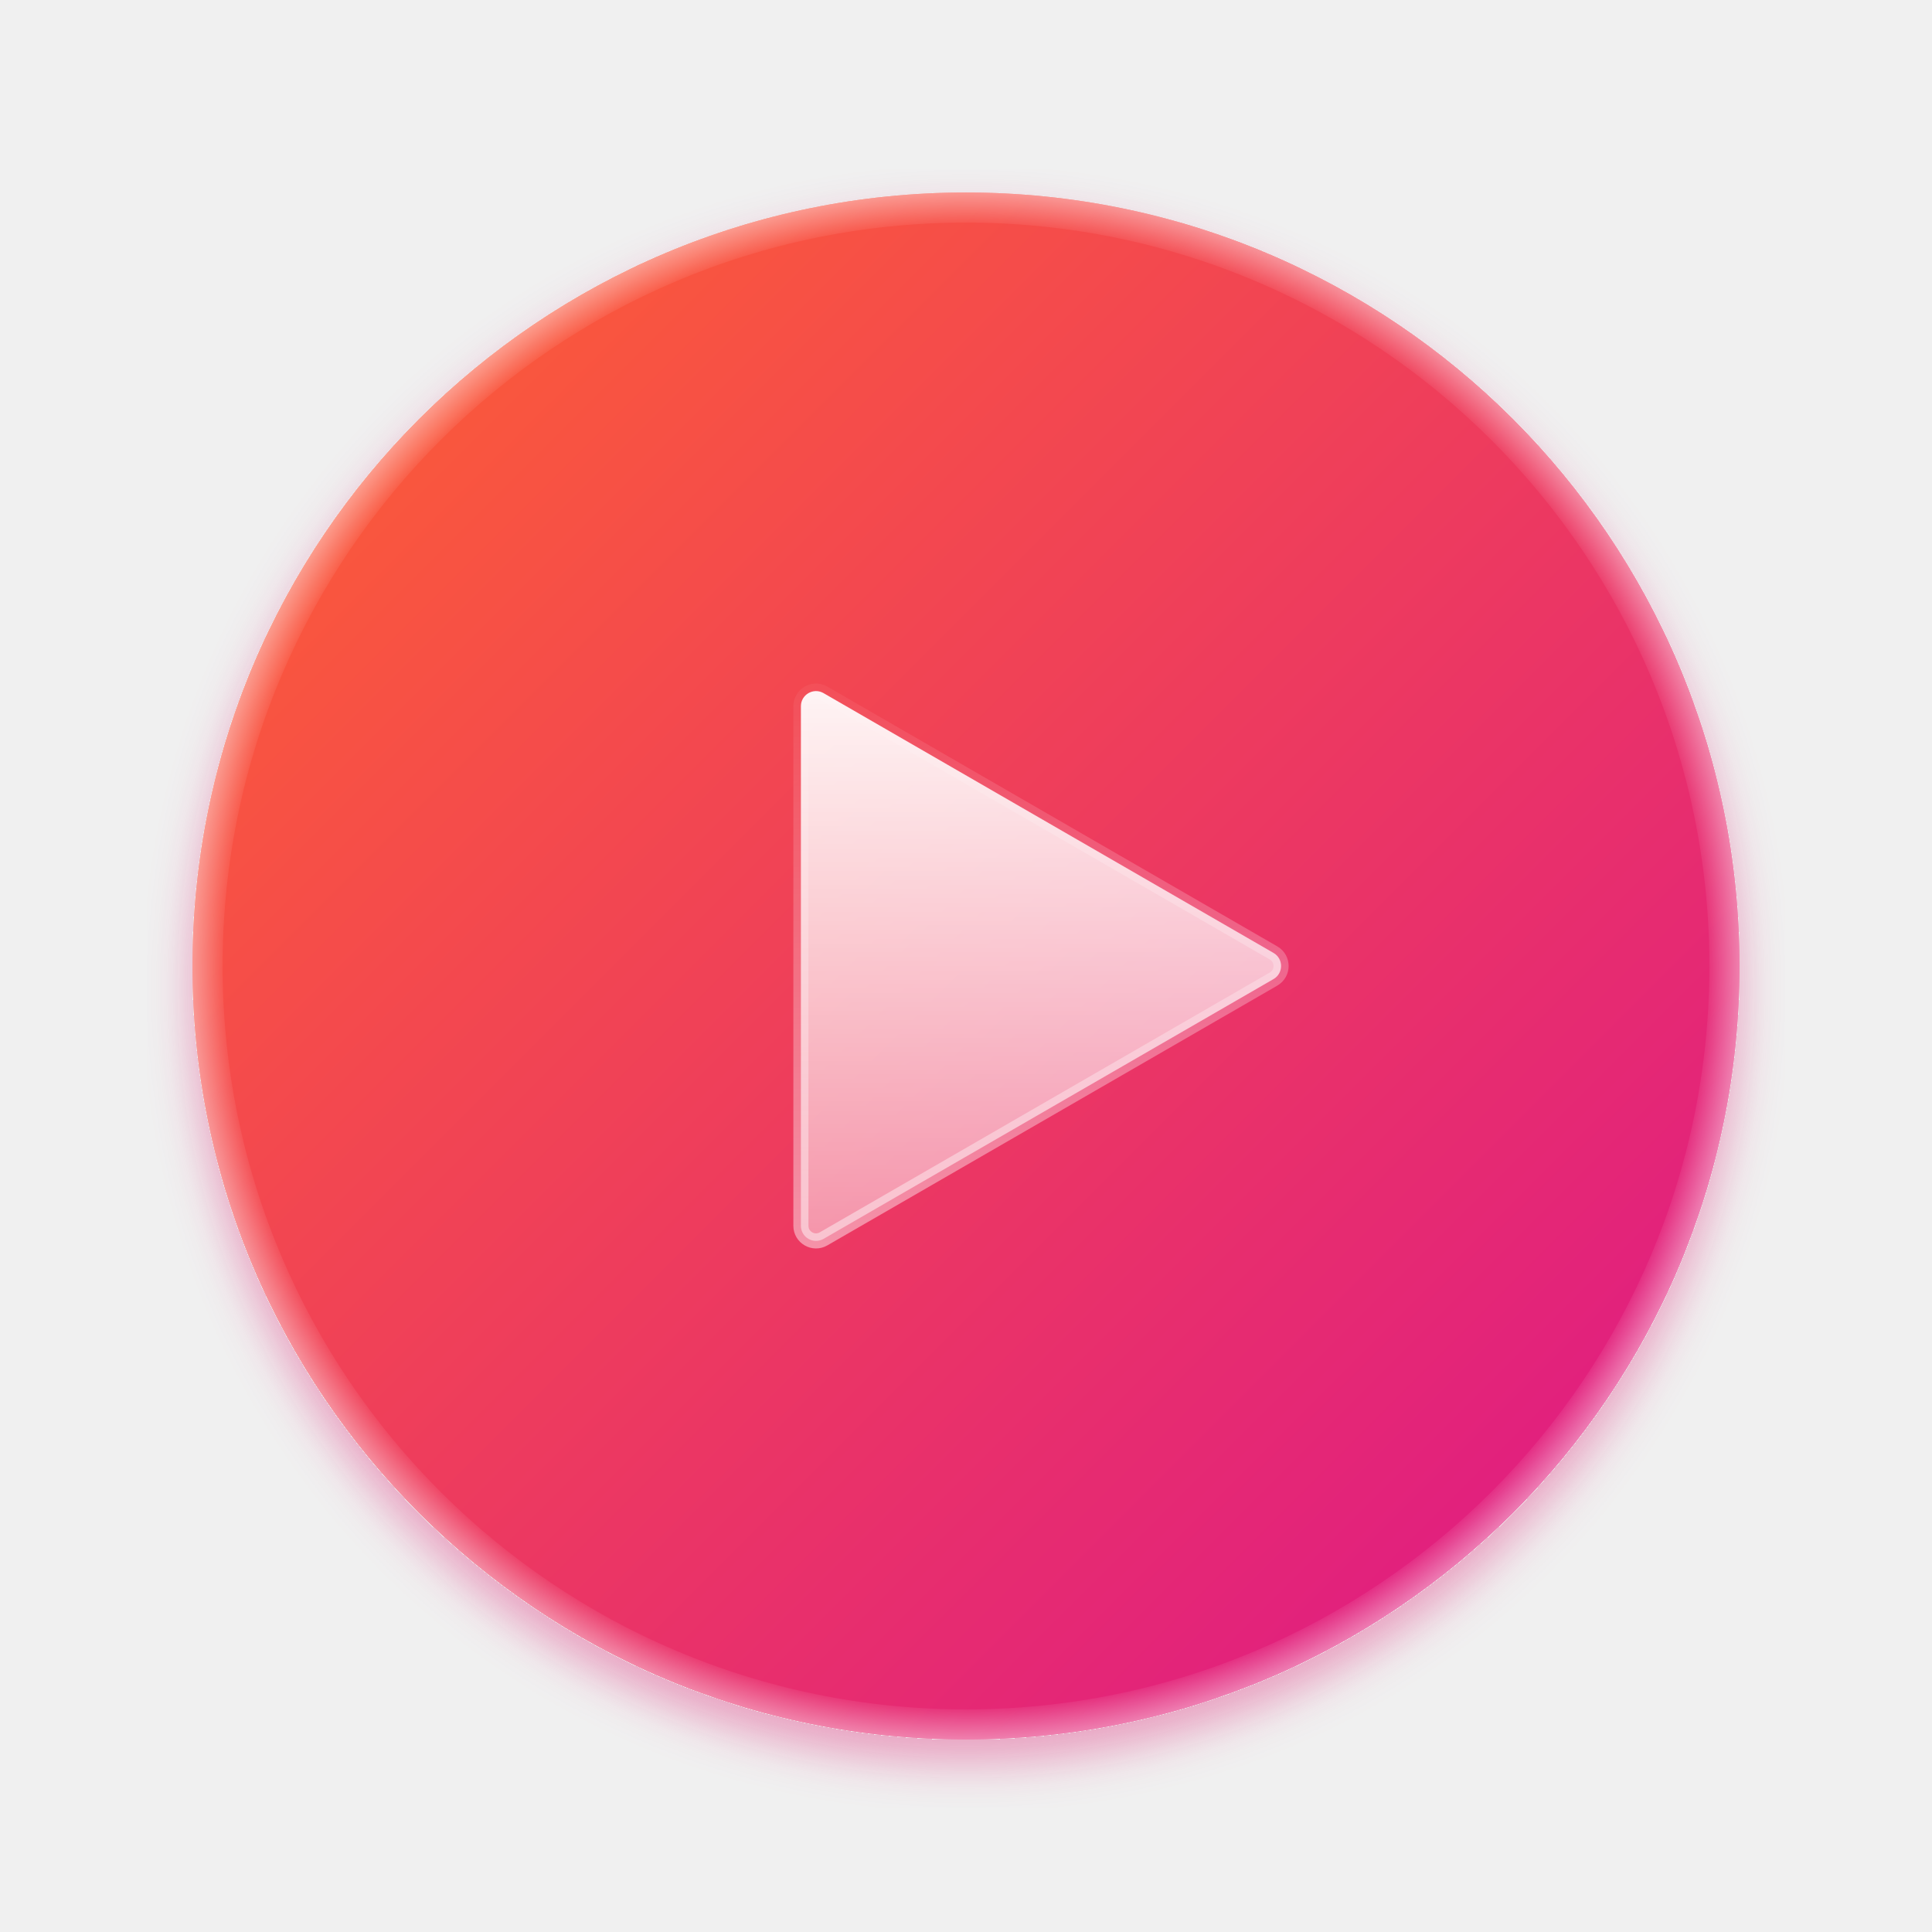
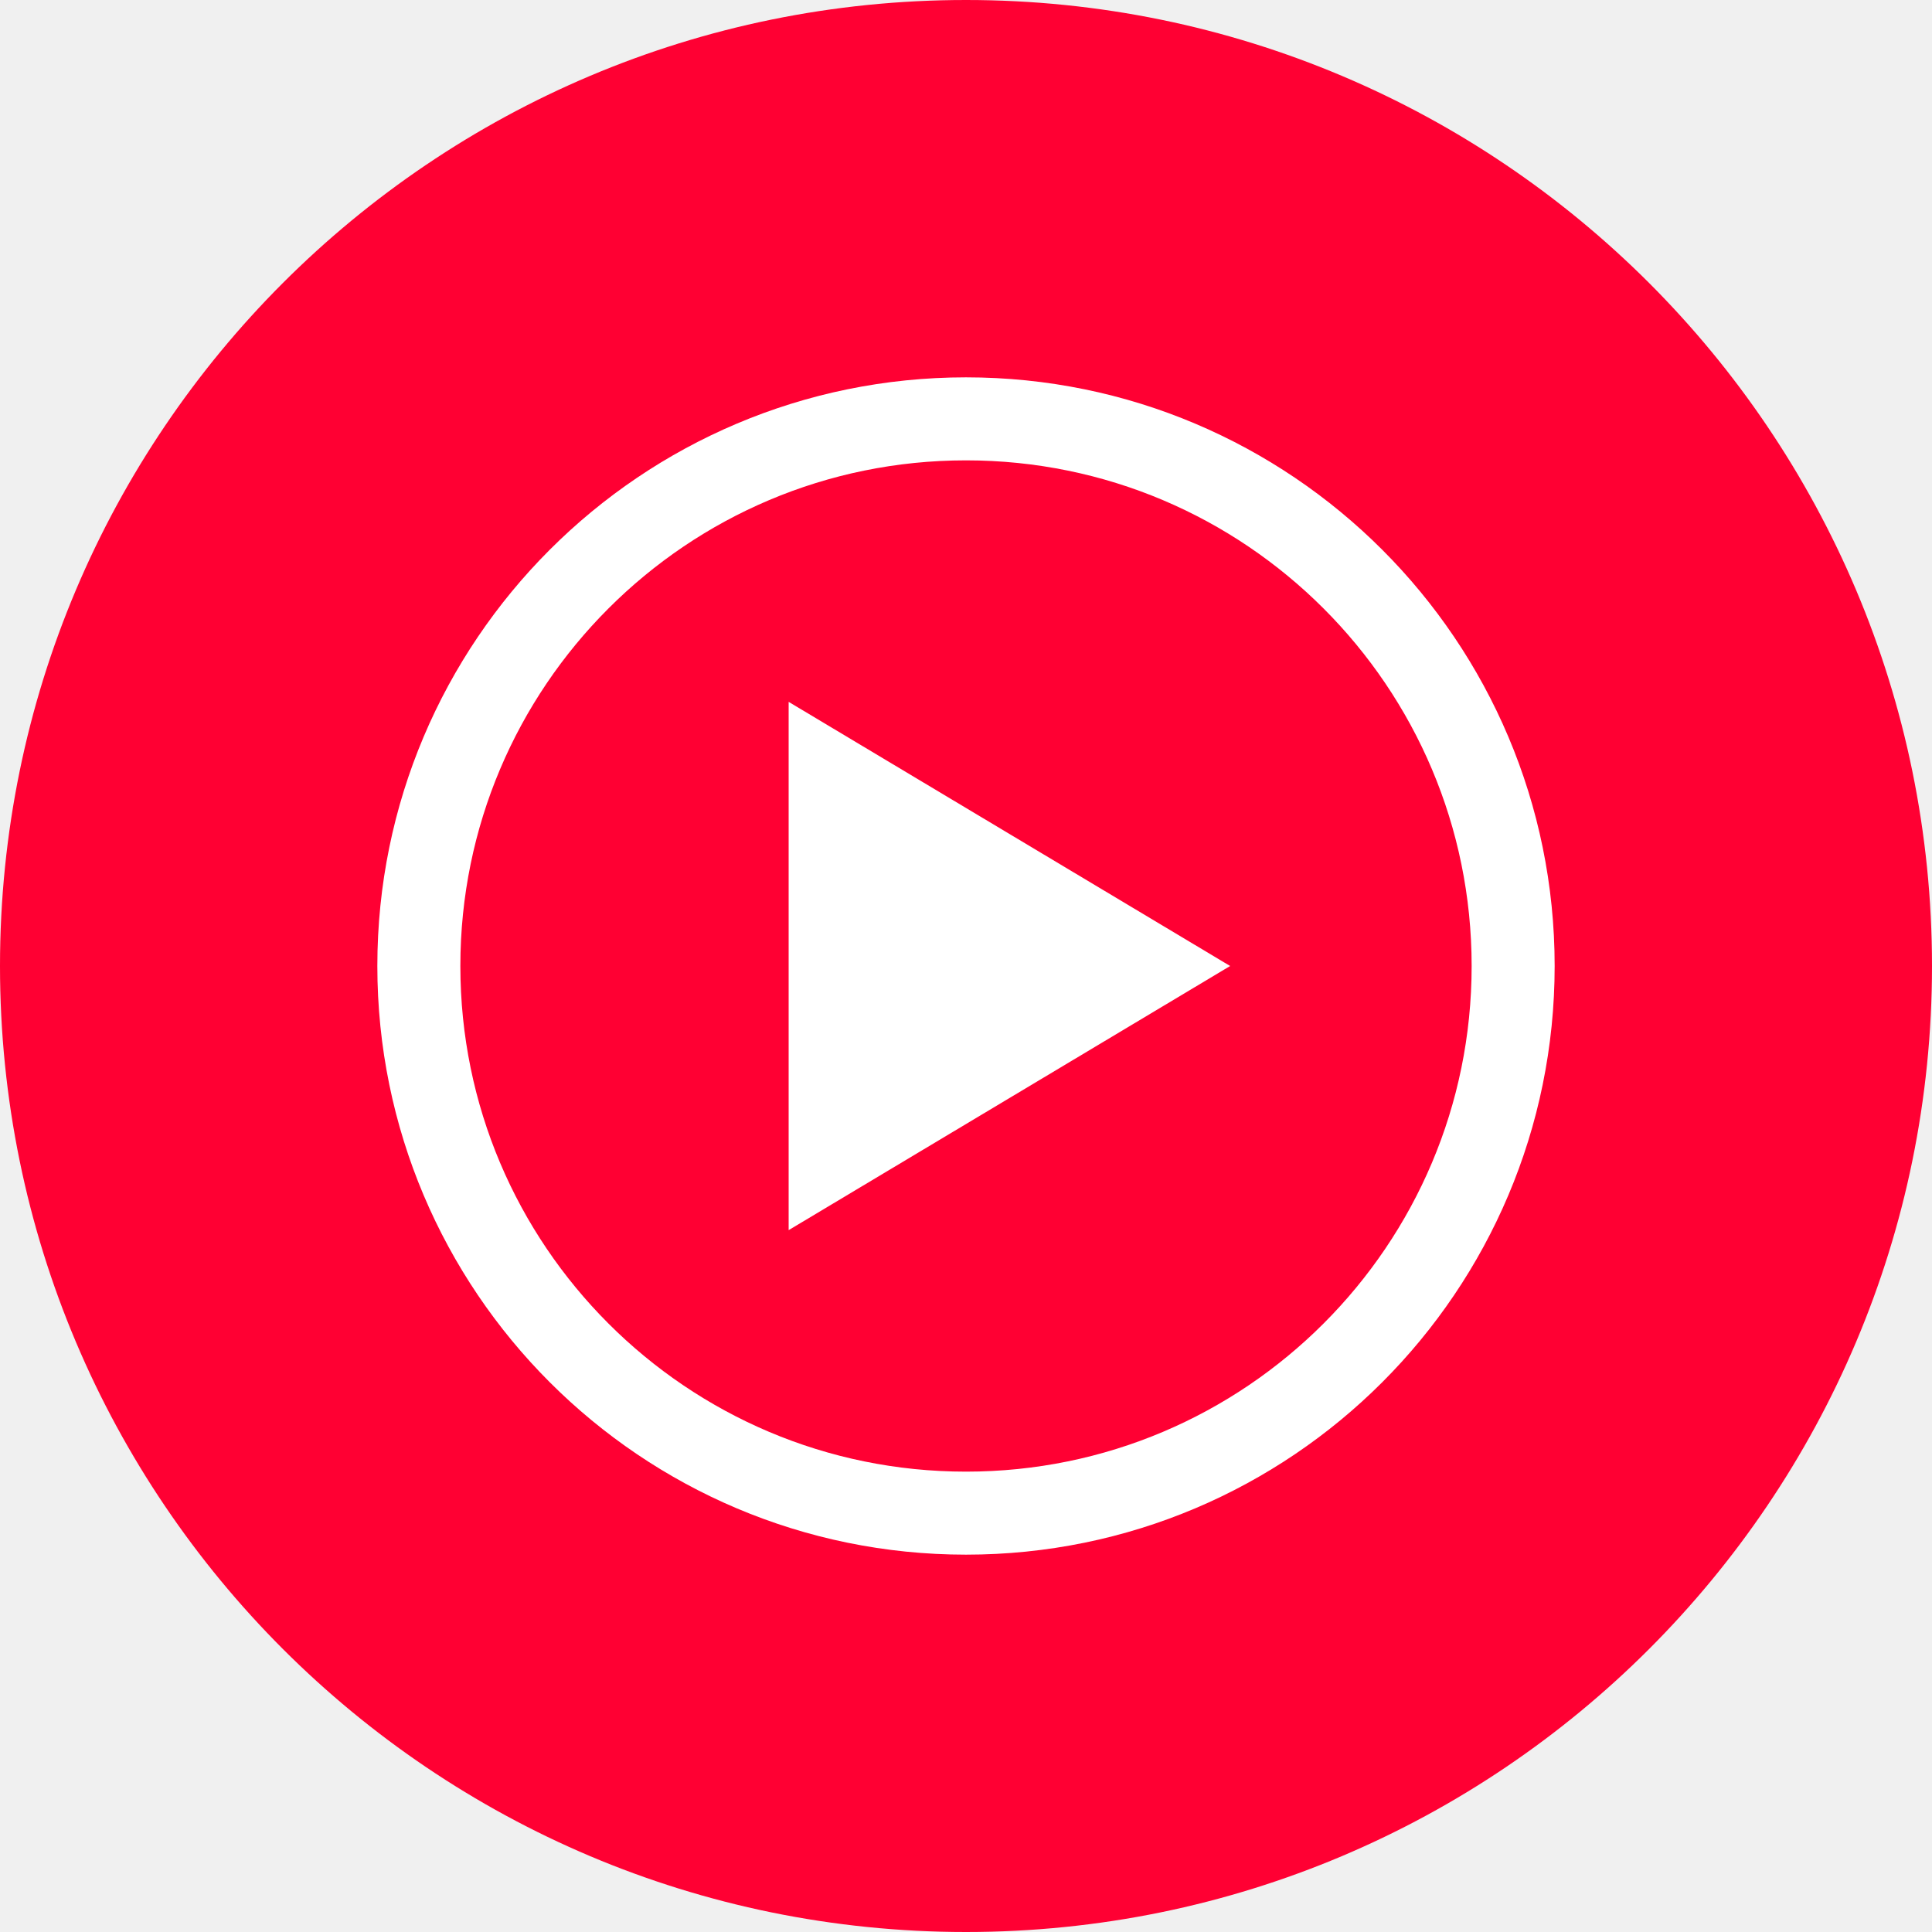
- <svg xmlns="http://www.w3.org/2000/svg" width="1024" height="1024" viewBox="0 0 1024 1024" fill="none">
-   <g filter="url(#filter0_d_18_2)">
-     <circle cx="512" cy="512" r="410" fill="url(#paint0_linear_18_2)" />
-     <circle cx="512" cy="512" r="402" stroke="url(#paint1_radial_18_2)" stroke-opacity="0.5" stroke-width="16" />
-   </g>
-   <path d="M675 505.072C680.333 508.152 680.333 515.849 675 518.928L436.5 656.626C431.167 659.705 424.5 655.857 424.5 649.698V374.302C424.5 368.24 430.96 364.415 436.249 367.234L436.5 367.374L675 505.072Z" fill="url(#paint2_linear_18_2)" stroke="url(#paint3_linear_18_2)" stroke-width="8" stroke-linejoin="round" />
-   <defs>
-     <filter id="filter0_d_18_2" x="78" y="90" width="868" height="868" filterUnits="userSpaceOnUse" color-interpolation-filters="sRGB">
-       <feFlood flood-opacity="0" result="BackgroundImageFix" />
-       <feColorMatrix in="SourceAlpha" type="matrix" values="0 0 0 0 0 0 0 0 0 0 0 0 0 0 0 0 0 0 127 0" result="hardAlpha" />
-       <feOffset dy="12" />
-       <feGaussianBlur stdDeviation="12" />
-       <feComposite in2="hardAlpha" operator="out" />
-       <feColorMatrix type="matrix" values="0 0 0 0 0.867 0 0 0 0 0.141 0 0 0 0 0.463 0 0 0 0.4 0" />
-       <feBlend mode="normal" in2="BackgroundImageFix" result="effect1_dropShadow_18_2" />
-       <feBlend mode="normal" in="SourceGraphic" in2="effect1_dropShadow_18_2" result="shape" />
-     </filter>
-     <linearGradient id="paint0_linear_18_2" x1="102" y1="102" x2="922" y2="922" gradientUnits="userSpaceOnUse">
-       <stop stop-color="#FF632F" />
-       <stop offset="1" stop-color="#DC148C" />
-     </linearGradient>
-     <radialGradient id="paint1_radial_18_2" cx="0" cy="0" r="1" gradientUnits="userSpaceOnUse" gradientTransform="translate(512 512) rotate(45) scale(579.828)">
-       <stop offset="0.68" stop-color="white" stop-opacity="0" />
-       <stop offset="0.72" stop-color="white" />
-     </radialGradient>
-     <linearGradient id="paint2_linear_18_2" x1="512" y1="329" x2="512" y2="695" gradientUnits="userSpaceOnUse">
-       <stop stop-color="white" />
-       <stop offset="1" stop-color="white" stop-opacity="0.4" />
-     </linearGradient>
-     <linearGradient id="paint3_linear_18_2" x1="512" y1="329" x2="512" y2="695" gradientUnits="userSpaceOnUse">
-       <stop stop-color="white" stop-opacity="0" />
-       <stop offset="1" stop-color="white" stop-opacity="0.5" />
-     </linearGradient>
-   </defs>
+ <svg xmlns="http://www.w3.org/2000/svg" width="512" height="512" viewBox="0 0 512 512" role="img" aria-labelledby="title">
+   <circle cx="256" cy="256" r="256" fill="#FF0033" />
+   <circle cx="256" cy="256" r="145" fill="none" stroke="#FFFFFF" stroke-width="22" />
+   <path d="M209 186 326 256 209 326Z" fill="#FFFFFF" />
</svg>
